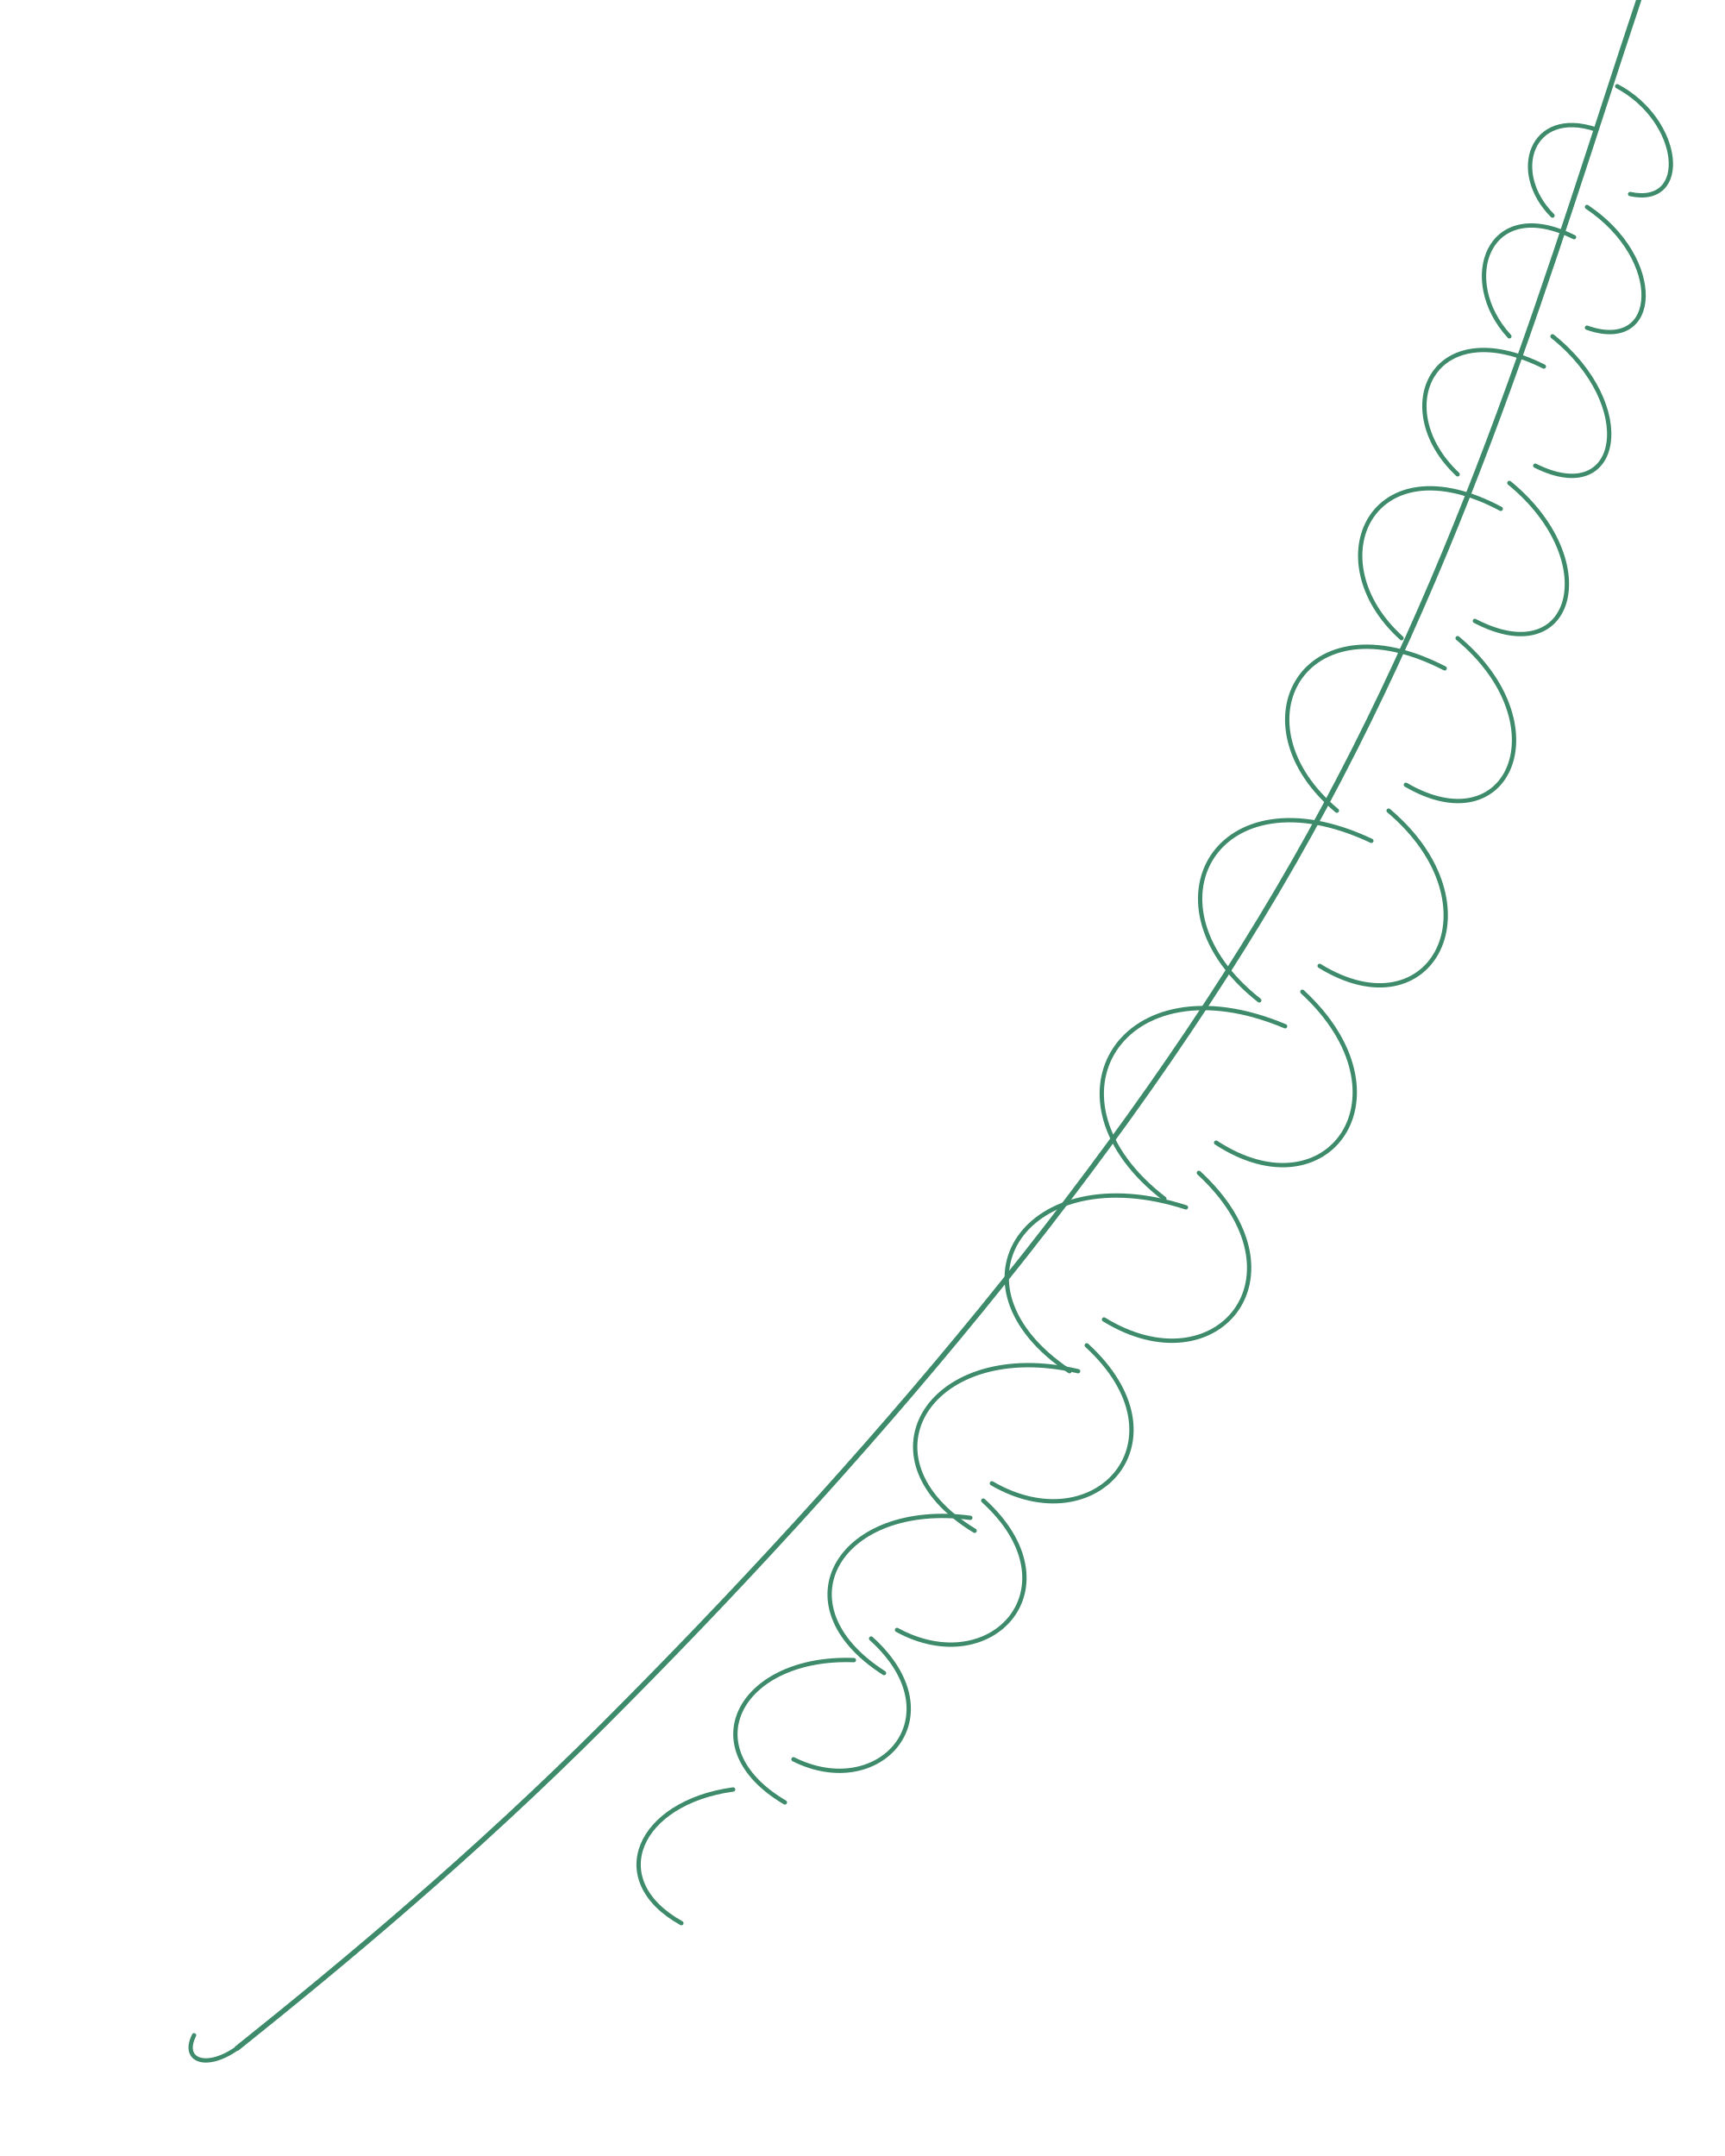
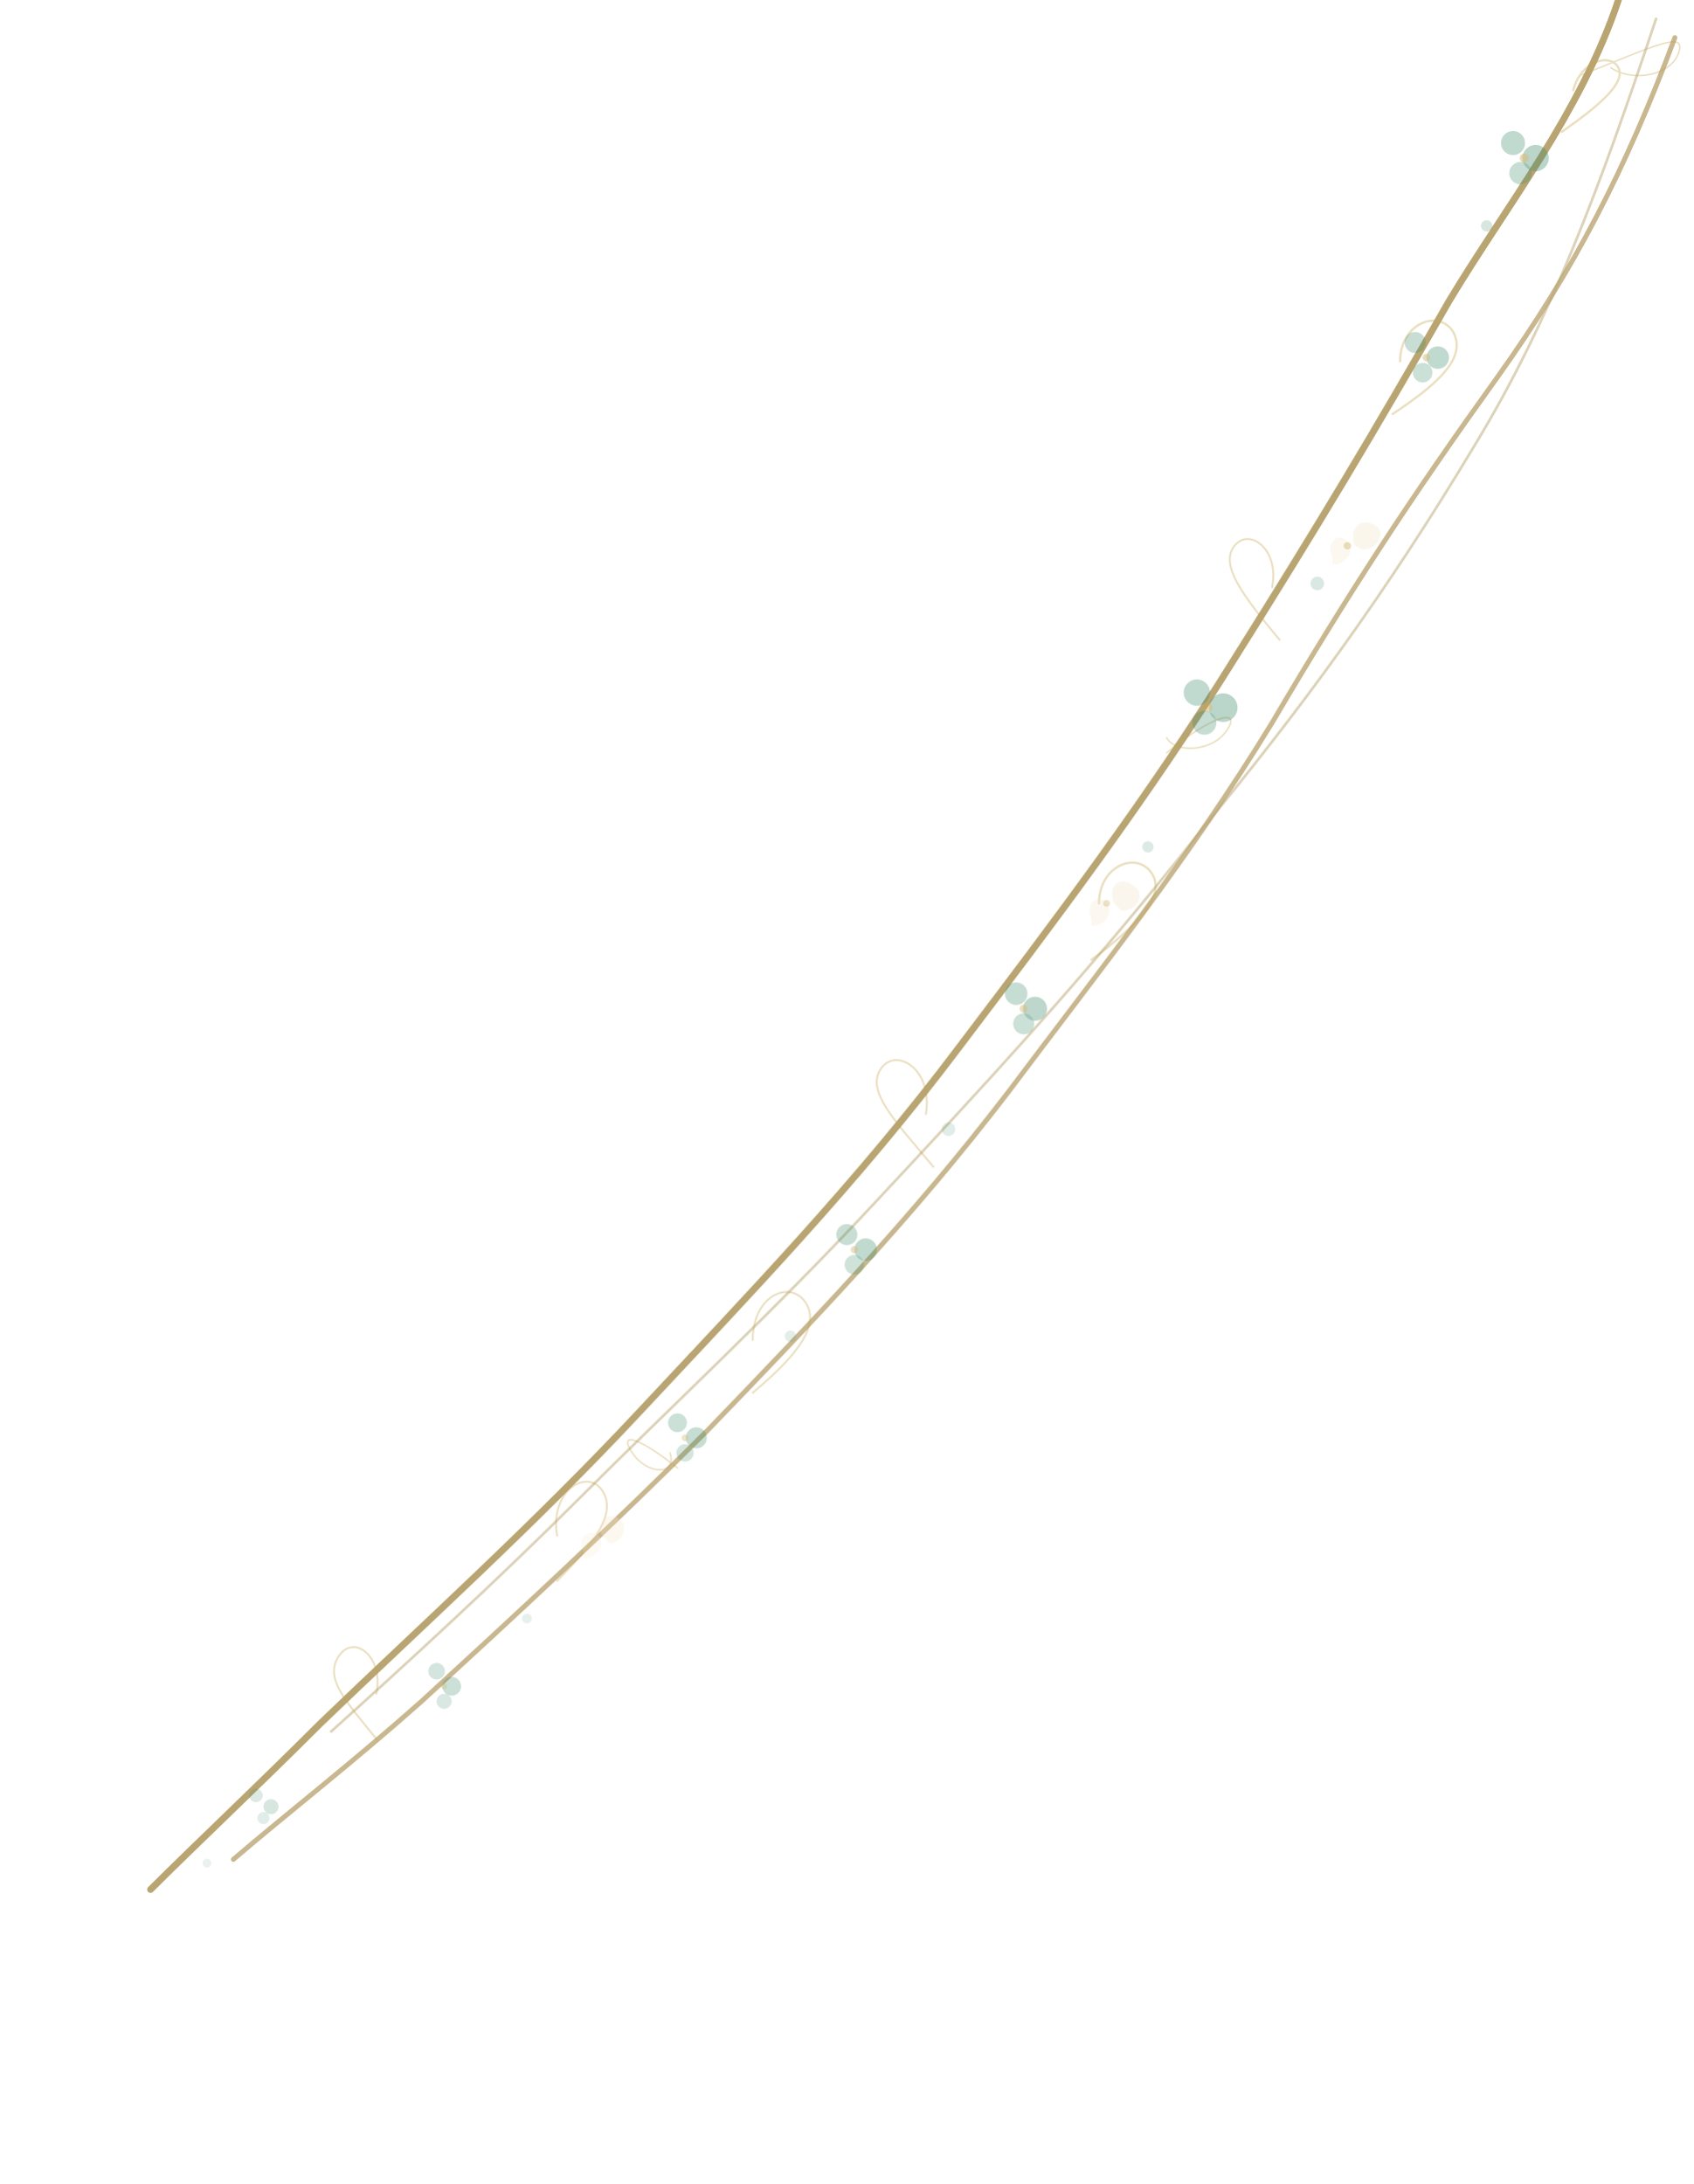
- <svg xmlns="http://www.w3.org/2000/svg" width="400" height="500" viewBox="0 0 400 500" fill="none">
-   <g stroke="#3d8b6b" stroke-width="1" stroke-linecap="round" fill="none">
-     <path d="M380 0 C360 60, 340 130, 300 200 C260 270, 200 340, 140 400 C110 430, 80 455, 55 475" stroke-width="1.2" />
-     <path d="M370 30 C355 25, 350 40, 360 50" />
-     <path d="M365 55 C345 45, 338 65, 350 78" />
-     <path d="M358 85 C332 72, 322 95, 338 110" />
-     <path d="M348 118 C318 102, 305 130, 325 148" />
-     <path d="M335 155 C302 138, 286 168, 310 188" />
-     <path d="M318 195 C282 178, 264 210, 292 232" />
-     <path d="M298 238 C260 222, 240 255, 270 278" />
-     <path d="M275 280 C238 268, 218 298, 248 318" />
-     <path d="M250 318 C216 310, 198 338, 226 355" />
-     <path d="M225 352 C195 348, 180 372, 205 388" />
-     <path d="M198 385 C172 384, 160 405, 182 418" />
-     <path d="M170 415 C148 418, 140 436, 158 446" />
-     <path d="M375 20 C390 28, 392 48, 378 45" />
-     <path d="M368 48 C386 60, 385 82, 368 76" />
-     <path d="M360 78 C380 94, 376 118, 356 108" />
-     <path d="M350 112 C372 130, 365 156, 342 144" />
-     <path d="M338 148 C362 168, 350 196, 326 182" />
-     <path d="M322 188 C348 210, 332 240, 306 224" />
-     <path d="M302 230 C328 254, 308 282, 282 265" />
-     <path d="M278 272 C304 296, 282 322, 256 306" />
-     <path d="M252 312 C276 334, 254 358, 230 344" />
-     <path d="M228 348 C250 368, 230 390, 208 378" />
-     <path d="M202 380 C222 398, 204 418, 184 408" />
-     <path d="M55 475 C48 480, 42 478, 45 472" />
+ <svg xmlns="http://www.w3.org/2000/svg" width="450" height="580" viewBox="0 0 450 580" fill="none">
+   <g stroke-linecap="round" stroke-linejoin="round">
+     <g stroke="#8B6914" fill="none" opacity="0.6">
+       <path d="M430 0 C420 30, 400 55, 385 80 C365 115, 350 140, 328 175                C305 212, 280 245, 255 278 C228 314, 198 345, 170 375                C142 405, 112 432, 85 458 C68 475, 52 490, 40 502" stroke-width="1.8" />
+       <path d="M445 10 C432 45, 418 72, 398 100 C375 132, 358 158, 338 192                C316 228, 292 258, 268 290 C242 324, 215 352, 188 380                C162 406, 136 430, 112 452 C94 468, 76 482, 62 494" stroke-width="1.3" opacity="0.8" />
+       <path d="M440 5 C425 50, 412 85, 392 118 C368 158, 346 188, 318 222                C288 260, 260 290, 232 320 C206 348, 178 374, 154 398                C132 420, 108 442, 88 460" stroke-width="0.7" opacity="0.5" />
+     </g>
+     <g stroke="#C4A44A" fill="none" opacity="0.35">
+       <path d="M415 35 C425 28, 432 22, 430 18 C428 14, 420 16, 418 24" stroke-width="0.6" />
+       <path d="M370 110 C382 102, 390 95, 386 88 C382 82, 372 86, 372 96" stroke-width="0.6" />
+       <path d="M340 170 C330 158, 324 150, 328 145 C332 140, 340 146, 338 156" stroke-width="0.5" />
+       <path d="M290 255 C302 246, 310 238, 306 232 C302 226, 292 230, 292 240" stroke-width="0.6" />
+       <path d="M248 310 C238 298, 230 290, 234 284 C238 278, 248 284, 246 296" stroke-width="0.5" />
+       <path d="M200 370 C212 360, 218 352, 214 346 C210 340, 200 344, 200 356" stroke-width="0.5" />
+       <path d="M148 420 C158 410, 164 402, 160 396 C156 390, 146 396, 148 408" stroke-width="0.5" />
+       <path d="M100 462 C92 452, 86 446, 90 440 C94 434, 102 440, 100 450" stroke-width="0.5" />
+       <path d="M420 20 C440 12, 448 8, 446 14 C444 20, 434 22, 428 18" stroke-width="0.4" />
+       <path d="M310 200 C322 190, 330 188, 326 194 C322 200, 312 200, 310 196" stroke-width="0.4" />
+       <path d="M180 390 C170 382, 164 380, 168 386 C172 392, 180 392, 178 386" stroke-width="0.4" />
+     </g>
+     <g opacity="0.7">
+       <circle cx="408" cy="42" r="3.5" fill="#3d8b6b" fill-opacity="0.5" stroke="none" />
+       <circle cx="402" cy="38" r="3.2" fill="#3d8b6b" fill-opacity="0.45" stroke="none" />
+       <circle cx="404" cy="46" r="3" fill="#3d8b6b" fill-opacity="0.4" stroke="none" />
+       <circle cx="405" cy="42" r="1.2" fill="#C4A44A" fill-opacity="0.6" stroke="none" />
+       <circle cx="382" cy="95" r="3" fill="#3d8b6b" fill-opacity="0.45" stroke="none" />
+       <circle cx="376" cy="91" r="2.8" fill="#3d8b6b" fill-opacity="0.4" stroke="none" />
+       <circle cx="378" cy="99" r="2.6" fill="#3d8b6b" fill-opacity="0.38" stroke="none" />
+       <circle cx="379" cy="95" r="1" fill="#C4A44A" fill-opacity="0.55" stroke="none" />
+       <path d="M360 145 C358 140, 362 137, 366 140 C368 142, 366 146, 362 146Z" fill="#F5E6C8" fill-opacity="0.5" stroke="none" />
+       <path d="M354 148 C352 144, 356 141, 358 144 C360 146, 358 150, 354 150Z" fill="#F5E6C8" fill-opacity="0.4" stroke="none" />
+       <circle cx="358" cy="145" r="1" fill="#C4A44A" fill-opacity="0.5" stroke="none" />
+       <circle cx="325" cy="188" r="3.8" fill="#3d8b6b" fill-opacity="0.5" stroke="none" />
+       <circle cx="318" cy="184" r="3.5" fill="#3d8b6b" fill-opacity="0.45" stroke="none" />
+       <circle cx="320" cy="192" r="3.2" fill="#3d8b6b" fill-opacity="0.42" stroke="none" />
+       <circle cx="321" cy="188" r="1.2" fill="#C4A44A" fill-opacity="0.55" stroke="none" />
+       <circle cx="275" cy="268" r="3.2" fill="#3d8b6b" fill-opacity="0.48" stroke="none" />
+       <circle cx="270" cy="264" r="3" fill="#3d8b6b" fill-opacity="0.42" stroke="none" />
+       <circle cx="272" cy="272" r="2.8" fill="#3d8b6b" fill-opacity="0.38" stroke="none" />
+       <circle cx="272" cy="268" r="1.1" fill="#C4A44A" fill-opacity="0.5" stroke="none" />
+       <path d="M296 240 C294 235, 298 232, 302 236 C304 238, 302 242, 298 242Z" fill="#F5E6C8" fill-opacity="0.45" stroke="none" />
+       <path d="M290 244 C288 240, 292 237, 294 240 C296 242, 294 246, 290 246Z" fill="#F5E6C8" fill-opacity="0.38" stroke="none" />
+       <circle cx="294" cy="240" r="0.9" fill="#C4A44A" fill-opacity="0.45" stroke="none" />
+       <circle cx="230" cy="332" r="3" fill="#3d8b6b" fill-opacity="0.45" stroke="none" />
+       <circle cx="225" cy="328" r="2.8" fill="#3d8b6b" fill-opacity="0.4" stroke="none" />
+       <circle cx="227" cy="336" r="2.6" fill="#3d8b6b" fill-opacity="0.35" stroke="none" />
+       <circle cx="227" cy="332" r="1" fill="#C4A44A" fill-opacity="0.48" stroke="none" />
+       <circle cx="185" cy="382" r="2.8" fill="#3d8b6b" fill-opacity="0.42" stroke="none" />
+       <circle cx="180" cy="378" r="2.5" fill="#3d8b6b" fill-opacity="0.38" stroke="none" />
+       <circle cx="182" cy="386" r="2.3" fill="#3d8b6b" fill-opacity="0.32" stroke="none" />
+       <circle cx="182" cy="382" r="0.9" fill="#C4A44A" fill-opacity="0.42" stroke="none" />
+       <path d="M160 408 C158 404, 162 401, 165 404 C167 406, 165 410, 162 410Z" fill="#F5E6C8" fill-opacity="0.4" stroke="none" />
+       <path d="M155 412 C153 408, 157 406, 159 408 C161 410, 159 414, 155 414Z" fill="#F5E6C8" fill-opacity="0.32" stroke="none" />
+       <circle cx="120" cy="448" r="2.5" fill="#3d8b6b" fill-opacity="0.38" stroke="none" />
+       <circle cx="116" cy="444" r="2.2" fill="#3d8b6b" fill-opacity="0.32" stroke="none" />
+       <circle cx="118" cy="452" r="2" fill="#3d8b6b" fill-opacity="0.28" stroke="none" />
+       <circle cx="118" cy="448" r="0.8" fill="#C4A44A" fill-opacity="0.38" stroke="none" />
+       <circle cx="72" cy="480" r="2" fill="#3d8b6b" fill-opacity="0.3" stroke="none" />
+       <circle cx="68" cy="477" r="1.8" fill="#3d8b6b" fill-opacity="0.25" stroke="none" />
+       <circle cx="70" cy="483" r="1.6" fill="#3d8b6b" fill-opacity="0.22" stroke="none" />
+       <circle cx="395" cy="60" r="1.5" fill="#3d8b6b" fill-opacity="0.3" stroke="none" />
+       <circle cx="350" cy="155" r="1.8" fill="#3d8b6b" fill-opacity="0.28" stroke="none" />
+       <circle cx="305" cy="225" r="1.5" fill="#3d8b6b" fill-opacity="0.25" stroke="none" />
+       <circle cx="252" cy="300" r="1.8" fill="#3d8b6b" fill-opacity="0.22" stroke="none" />
+       <circle cx="210" cy="355" r="1.5" fill="#3d8b6b" fill-opacity="0.2" stroke="none" />
+       <circle cx="140" cy="430" r="1.3" fill="#3d8b6b" fill-opacity="0.18" stroke="none" />
+       <circle cx="55" cy="495" r="1.2" fill="#3d8b6b" fill-opacity="0.15" stroke="none" />
+     </g>
  </g>
</svg>
